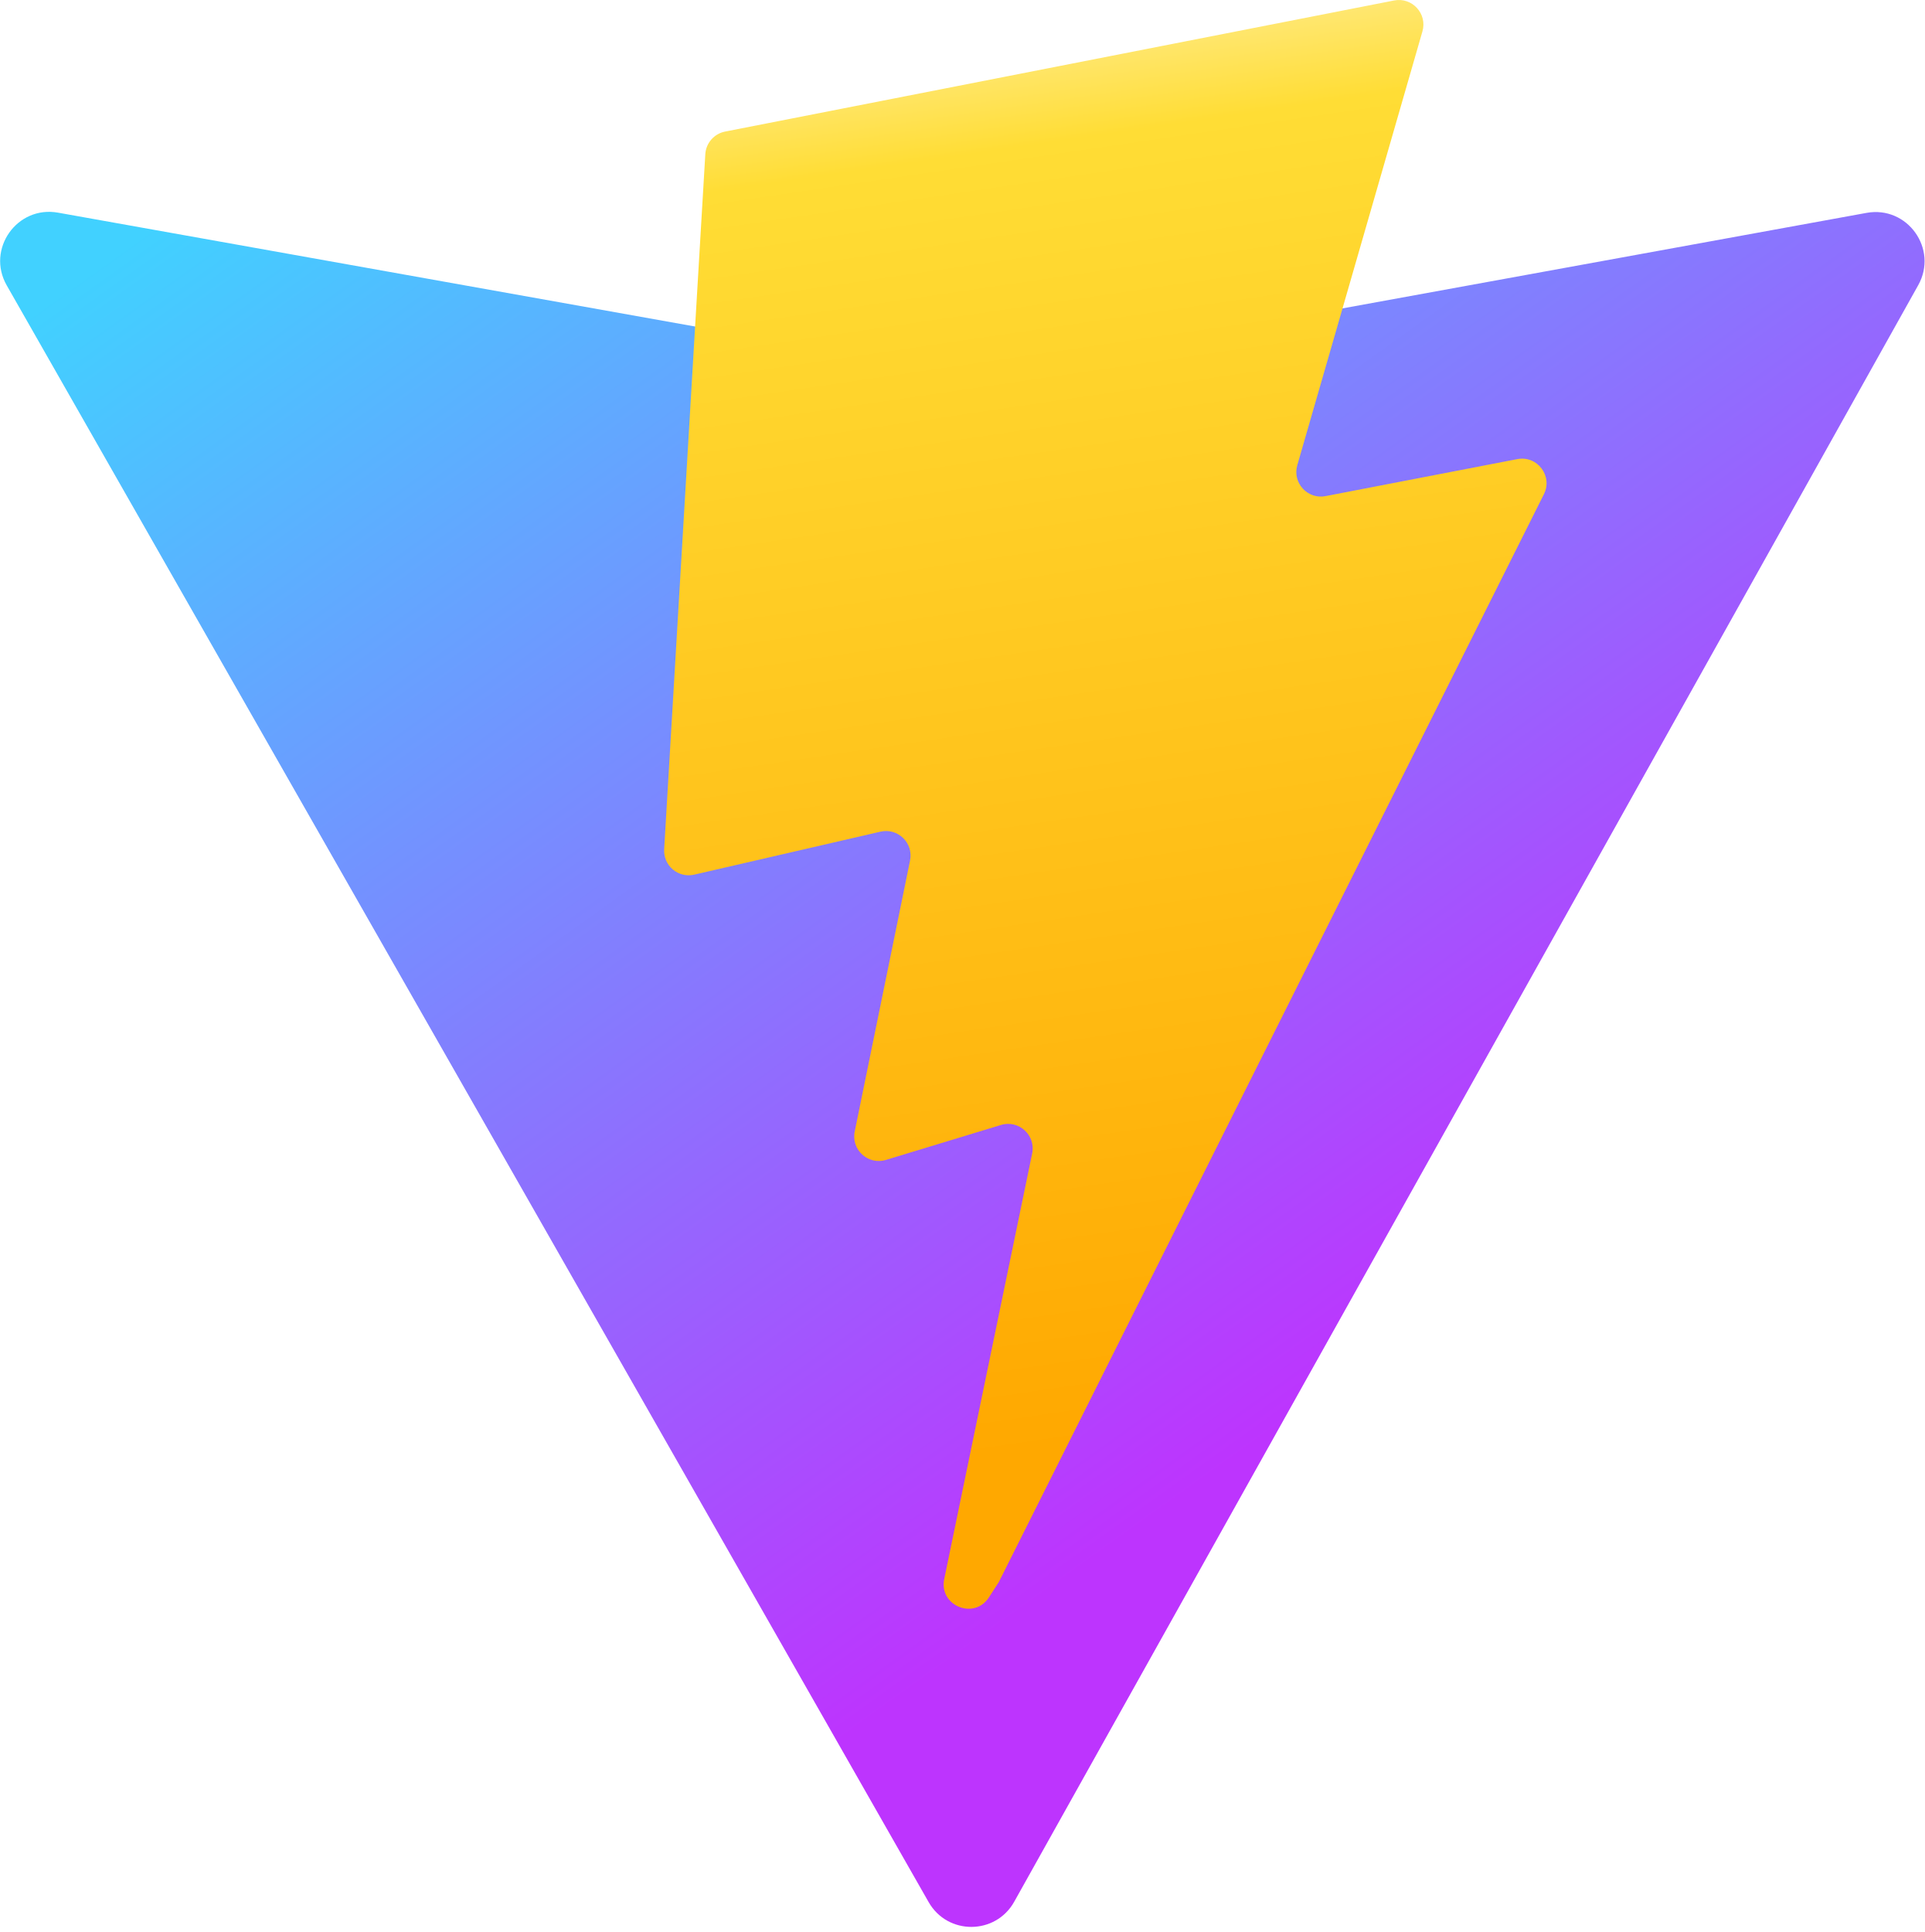
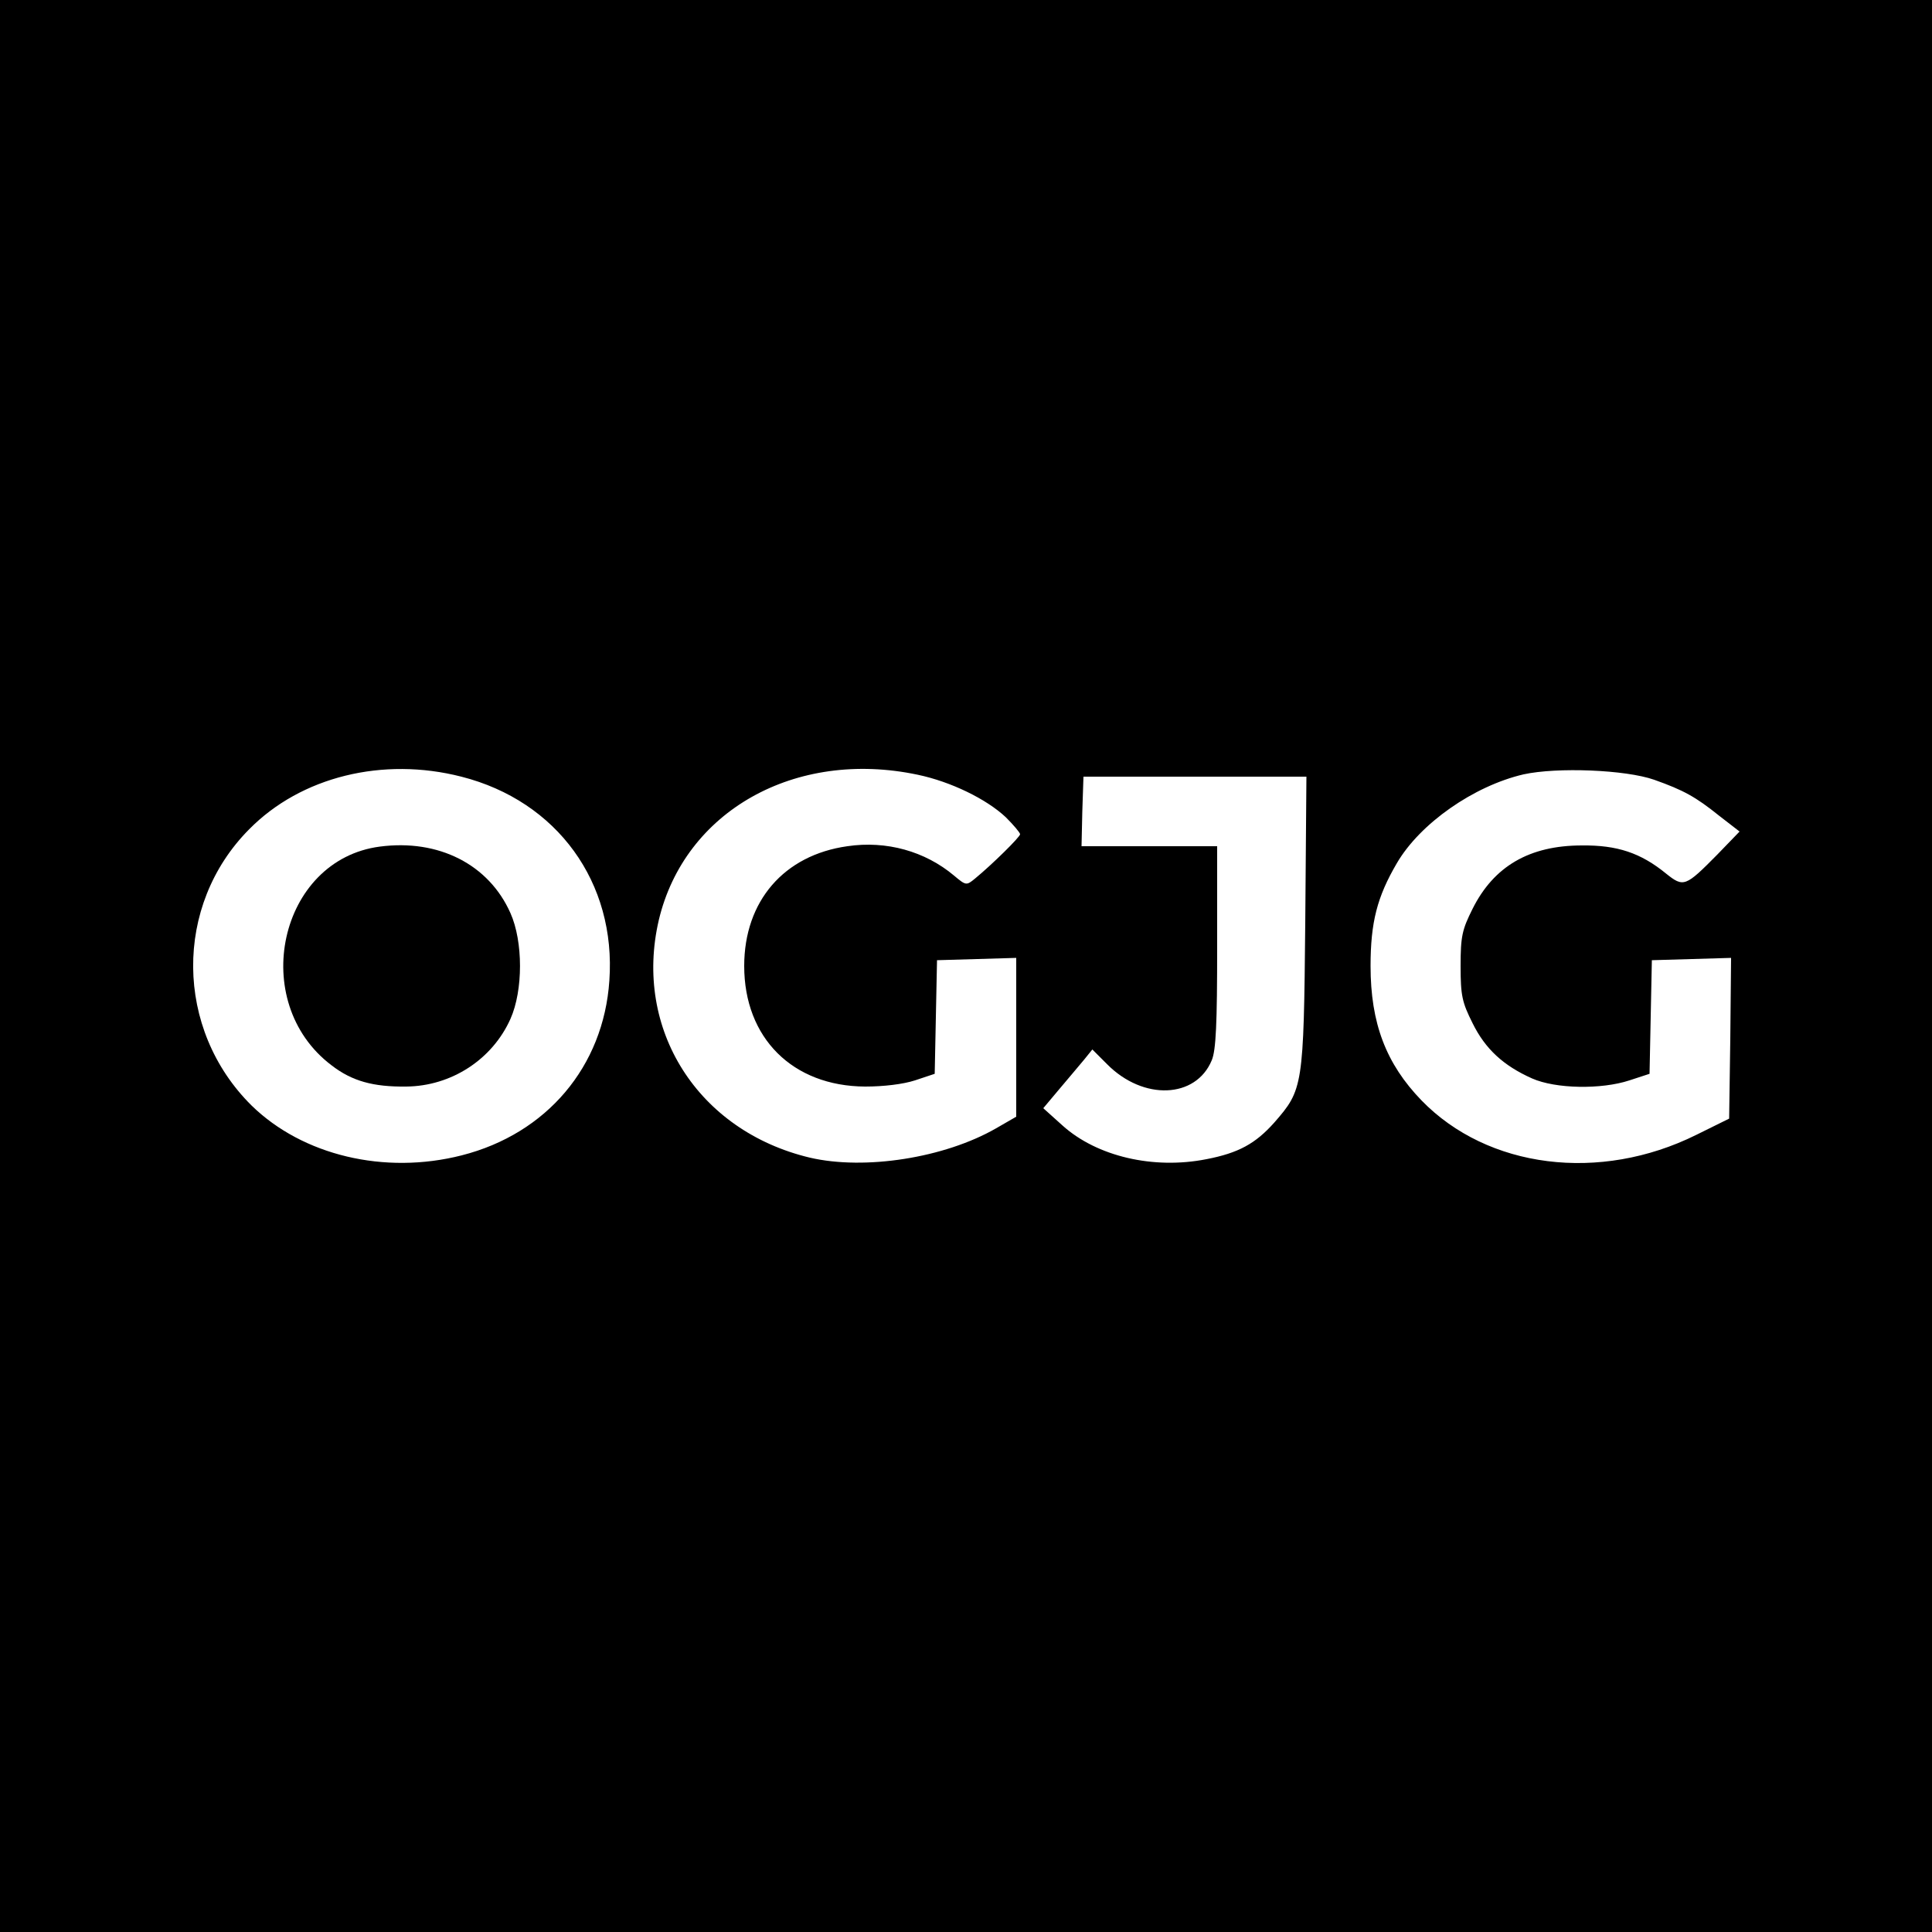
- <svg xmlns="http://www.w3.org/2000/svg" aria-hidden="true" role="img" class="iconify iconify--logos" width="31.88" height="32" preserveAspectRatio="xMidYMid meet" viewBox="0 0 256 257">
-   <defs>
-     <linearGradient id="IconifyId1813088fe1fbc01fb466" x1="-.828%" x2="57.636%" y1="7.652%" y2="78.411%">
-       <stop offset="0%" stop-color="#41D1FF" />
-       <stop offset="100%" stop-color="#BD34FE" />
-     </linearGradient>
-     <linearGradient id="IconifyId1813088fe1fbc01fb467" x1="43.376%" x2="50.316%" y1="2.242%" y2="89.03%">
-       <stop offset="0%" stop-color="#FFEA83" />
-       <stop offset="8.333%" stop-color="#FFDD35" />
-       <stop offset="100%" stop-color="#FFA800" />
-     </linearGradient>
-   </defs>
-   <path fill="url(#IconifyId1813088fe1fbc01fb466)" d="M255.153 37.938L134.897 252.976c-2.483 4.44-8.862 4.466-11.382.048L.875 37.958c-2.746-4.814 1.371-10.646 6.827-9.67l120.385 21.517a6.537 6.537 0 0 0 2.322-.004l117.867-21.483c5.438-.991 9.574 4.796 6.877 9.62Z" />
-   <path fill="url(#IconifyId1813088fe1fbc01fb467)" d="M185.432.063L96.44 17.501a3.268 3.268 0 0 0-2.634 3.014l-5.474 92.456a3.268 3.268 0 0 0 3.997 3.378l24.777-5.718c2.318-.535 4.413 1.507 3.936 3.838l-7.361 36.047c-.495 2.426 1.782 4.5 4.151 3.78l15.304-4.649c2.372-.72 4.652 1.36 4.15 3.788l-11.698 56.621c-.732 3.542 3.979 5.473 5.943 2.437l1.313-2.028l72.516-144.72c1.215-2.423-.88-5.186-3.54-4.672l-25.505 4.922c-2.396.462-4.435-1.77-3.759-4.114l16.646-57.705c.677-2.35-1.37-4.583-3.769-4.113Z" />
+ <svg xmlns="http://www.w3.org/2000/svg" version="1.0" width="500pt" height="500pt" viewBox="0 0 500 500" preserveAspectRatio="xMidYMid meet">
+   <g transform="translate(0,500) scale(0.1,-0.1)" fill="#000000" stroke="none">
+     <path d="M0 2500 l0 -2500 2500 0 2500 0 0 2500 0 2500 -2500 0 -2500 0 0 -2500z m1194 490 c248 -63 401 -274 383 -528 -15 -222 -162 -396 -382 -452 -200 -51 -412 0 -544 129 -199 197 -202 518 -6 715 134 136 346 188 549 136z m1181 5 c86 -18 178 -63 228 -110 20 -20 37 -40 37 -44 0 -7 -72 -78 -117 -115 -22 -18 -23 -18 -54 8 -75 63 -175 91 -276 76 -164 -23 -267 -142 -267 -310 0 -186 125 -311 313 -312 48 0 98 6 129 16 l51 17 3 147 3 147 103 3 102 3 0 -205 0 -206 -52 -30 c-134 -77 -340 -109 -482 -76 -290 69 -457 332 -391 615 67 282 353 443 670 376z m1906 -13 c76 -27 107 -44 168 -93 l53 -41 -58 -60 c-82 -83 -87 -85 -132 -49 -66 54 -127 74 -218 73 -136 0 -228 -54 -283 -164 -27 -54 -31 -71 -31 -148 0 -77 4 -94 31 -148 33 -67 80 -110 154 -143 61 -27 179 -29 252 -5 l52 17 3 147 3 147 103 3 102 3 -2 -208 -3 -208 -85 -42 c-250 -124 -540 -87 -711 89 -92 95 -132 200 -132 348 0 113 17 179 68 266 60 103 199 200 328 230 87 19 264 12 338 -14z m-903 -369 c-4 -426 -6 -433 -80 -518 -49 -55 -93 -79 -176 -95 -137 -27 -283 7 -372 87 l-50 45 42 50 c24 28 52 62 64 76 l21 26 38 -38 c94 -95 230 -89 271 10 11 26 14 95 14 294 l0 260 -176 0 -175 0 2 90 3 90 289 0 288 0 -3 -377z" />
+     <path d="M983 2809 c-261 -34 -342 -402 -125 -566 53 -41 108 -56 193 -55 117 1 223 70 270 175 33 74 33 200 0 274 -56 126 -186 192 -338 172z" />
+   </g>
</svg>
